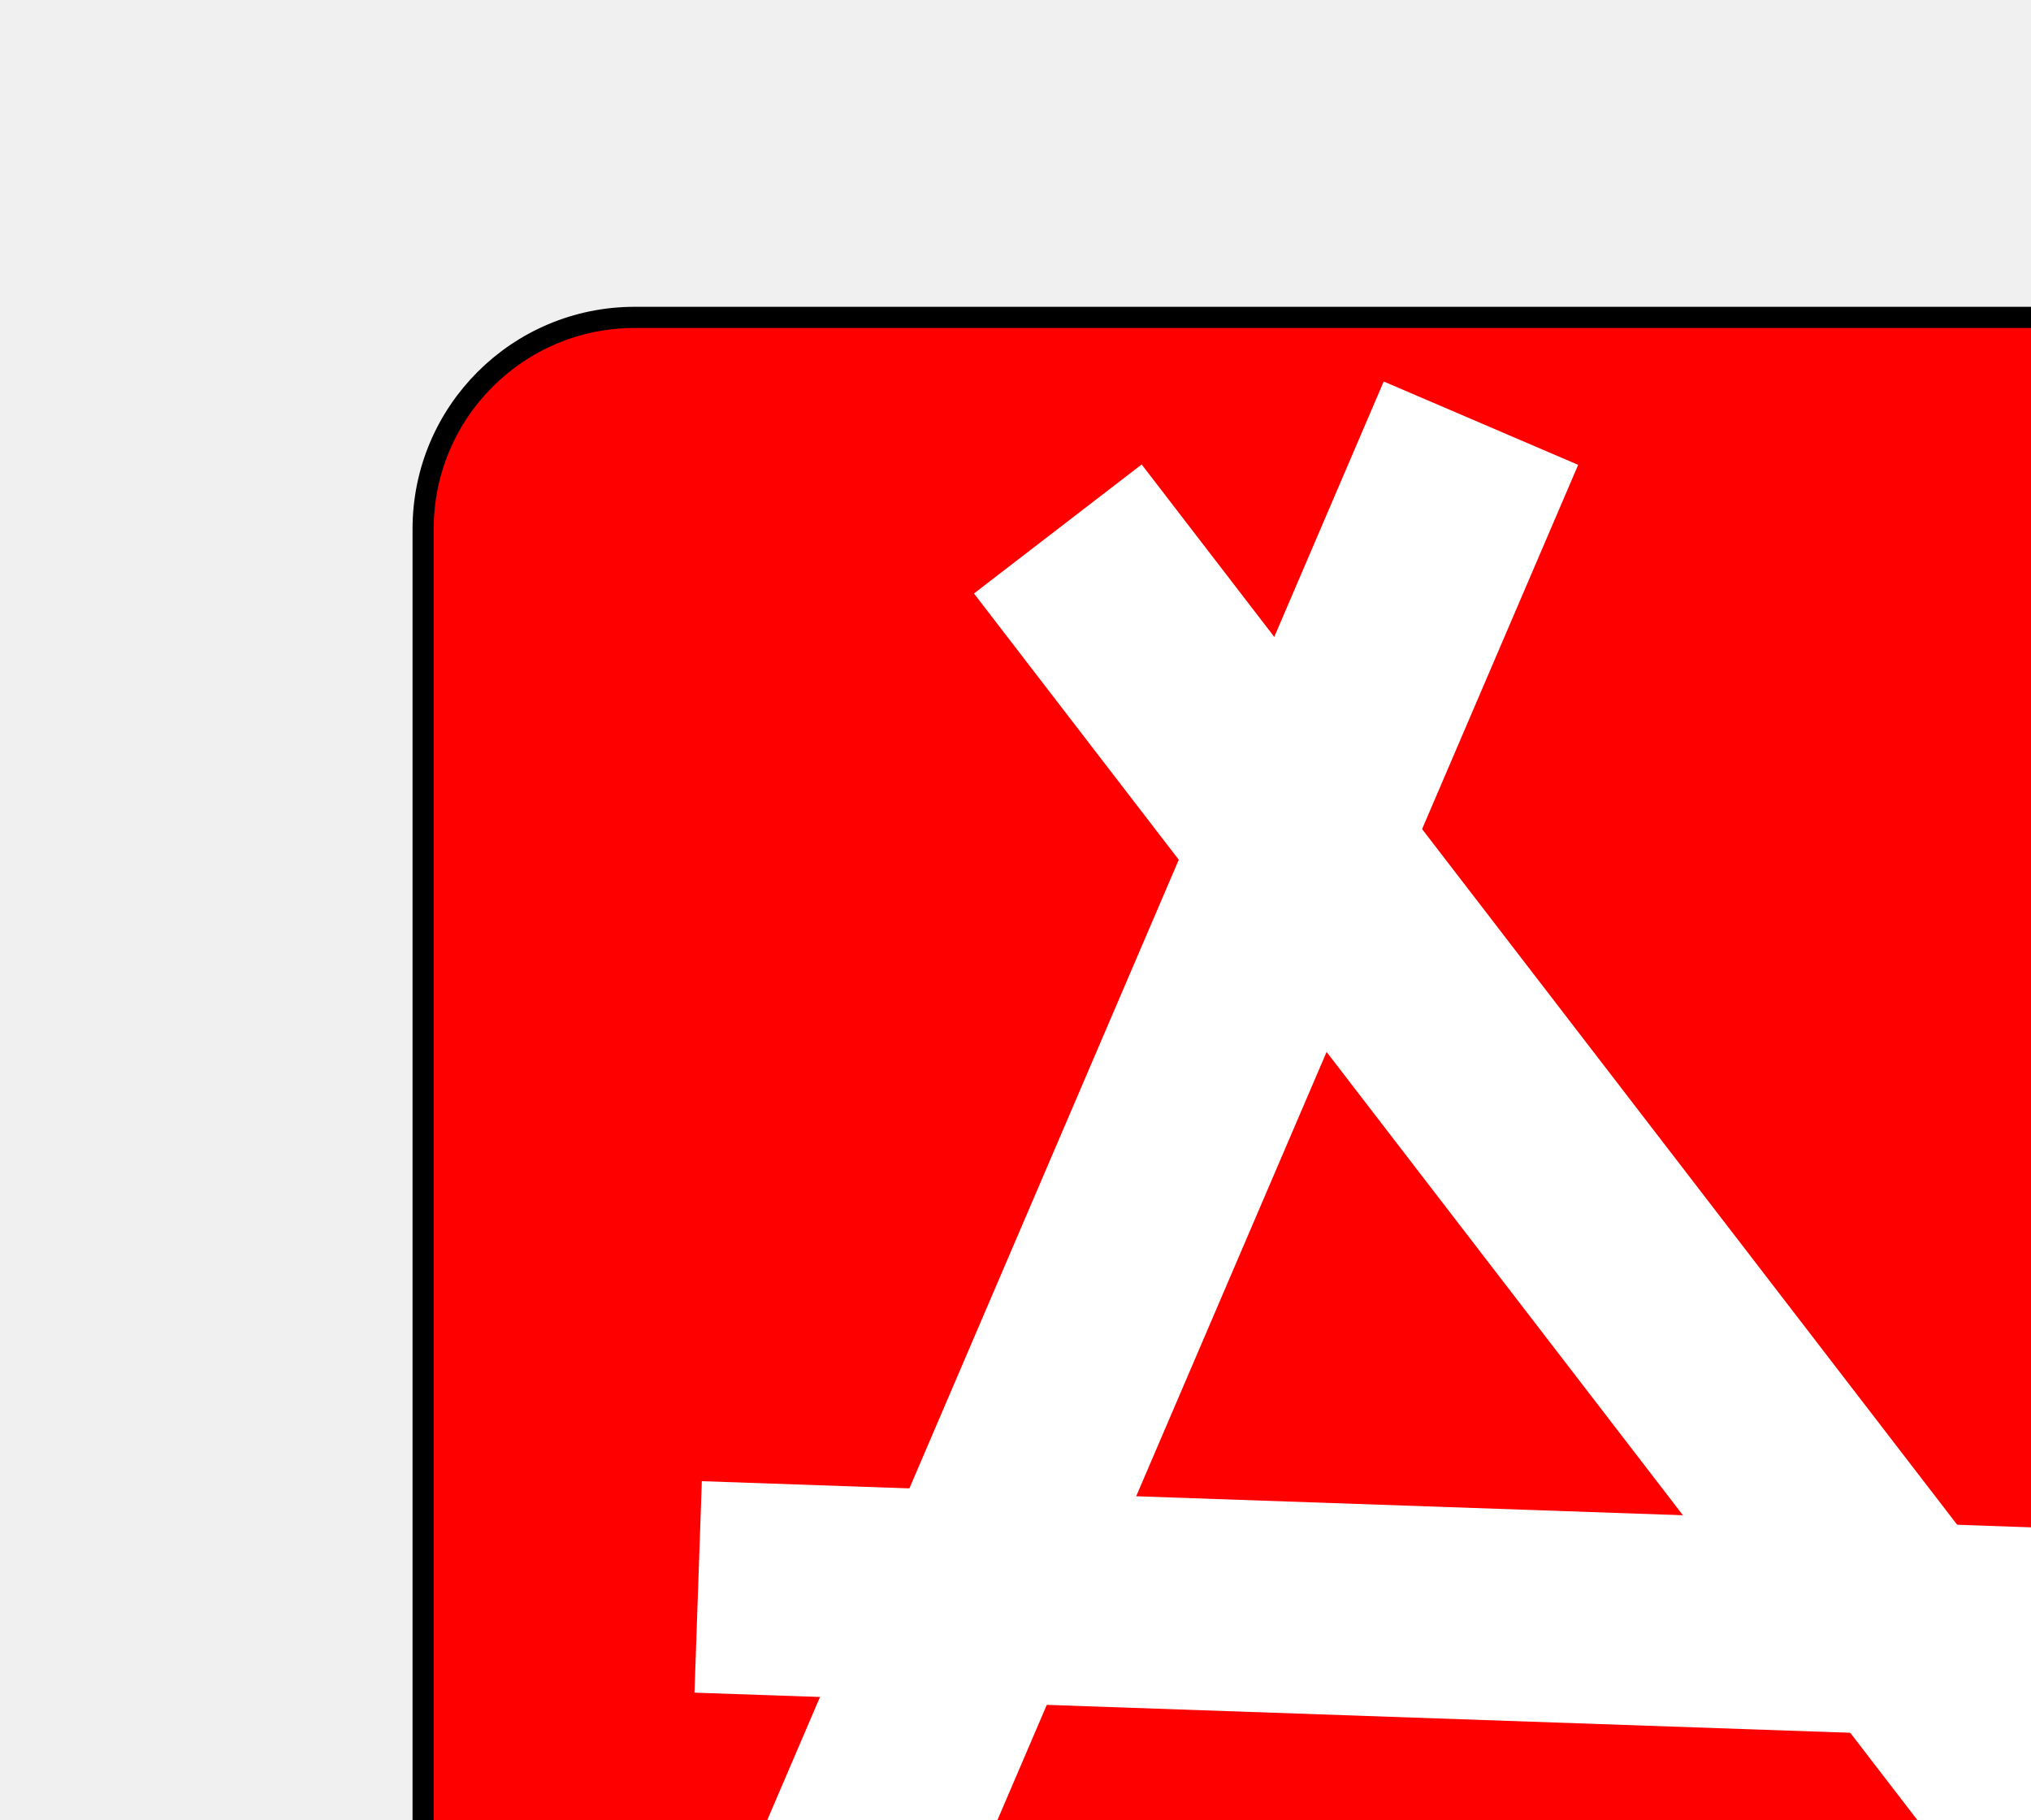
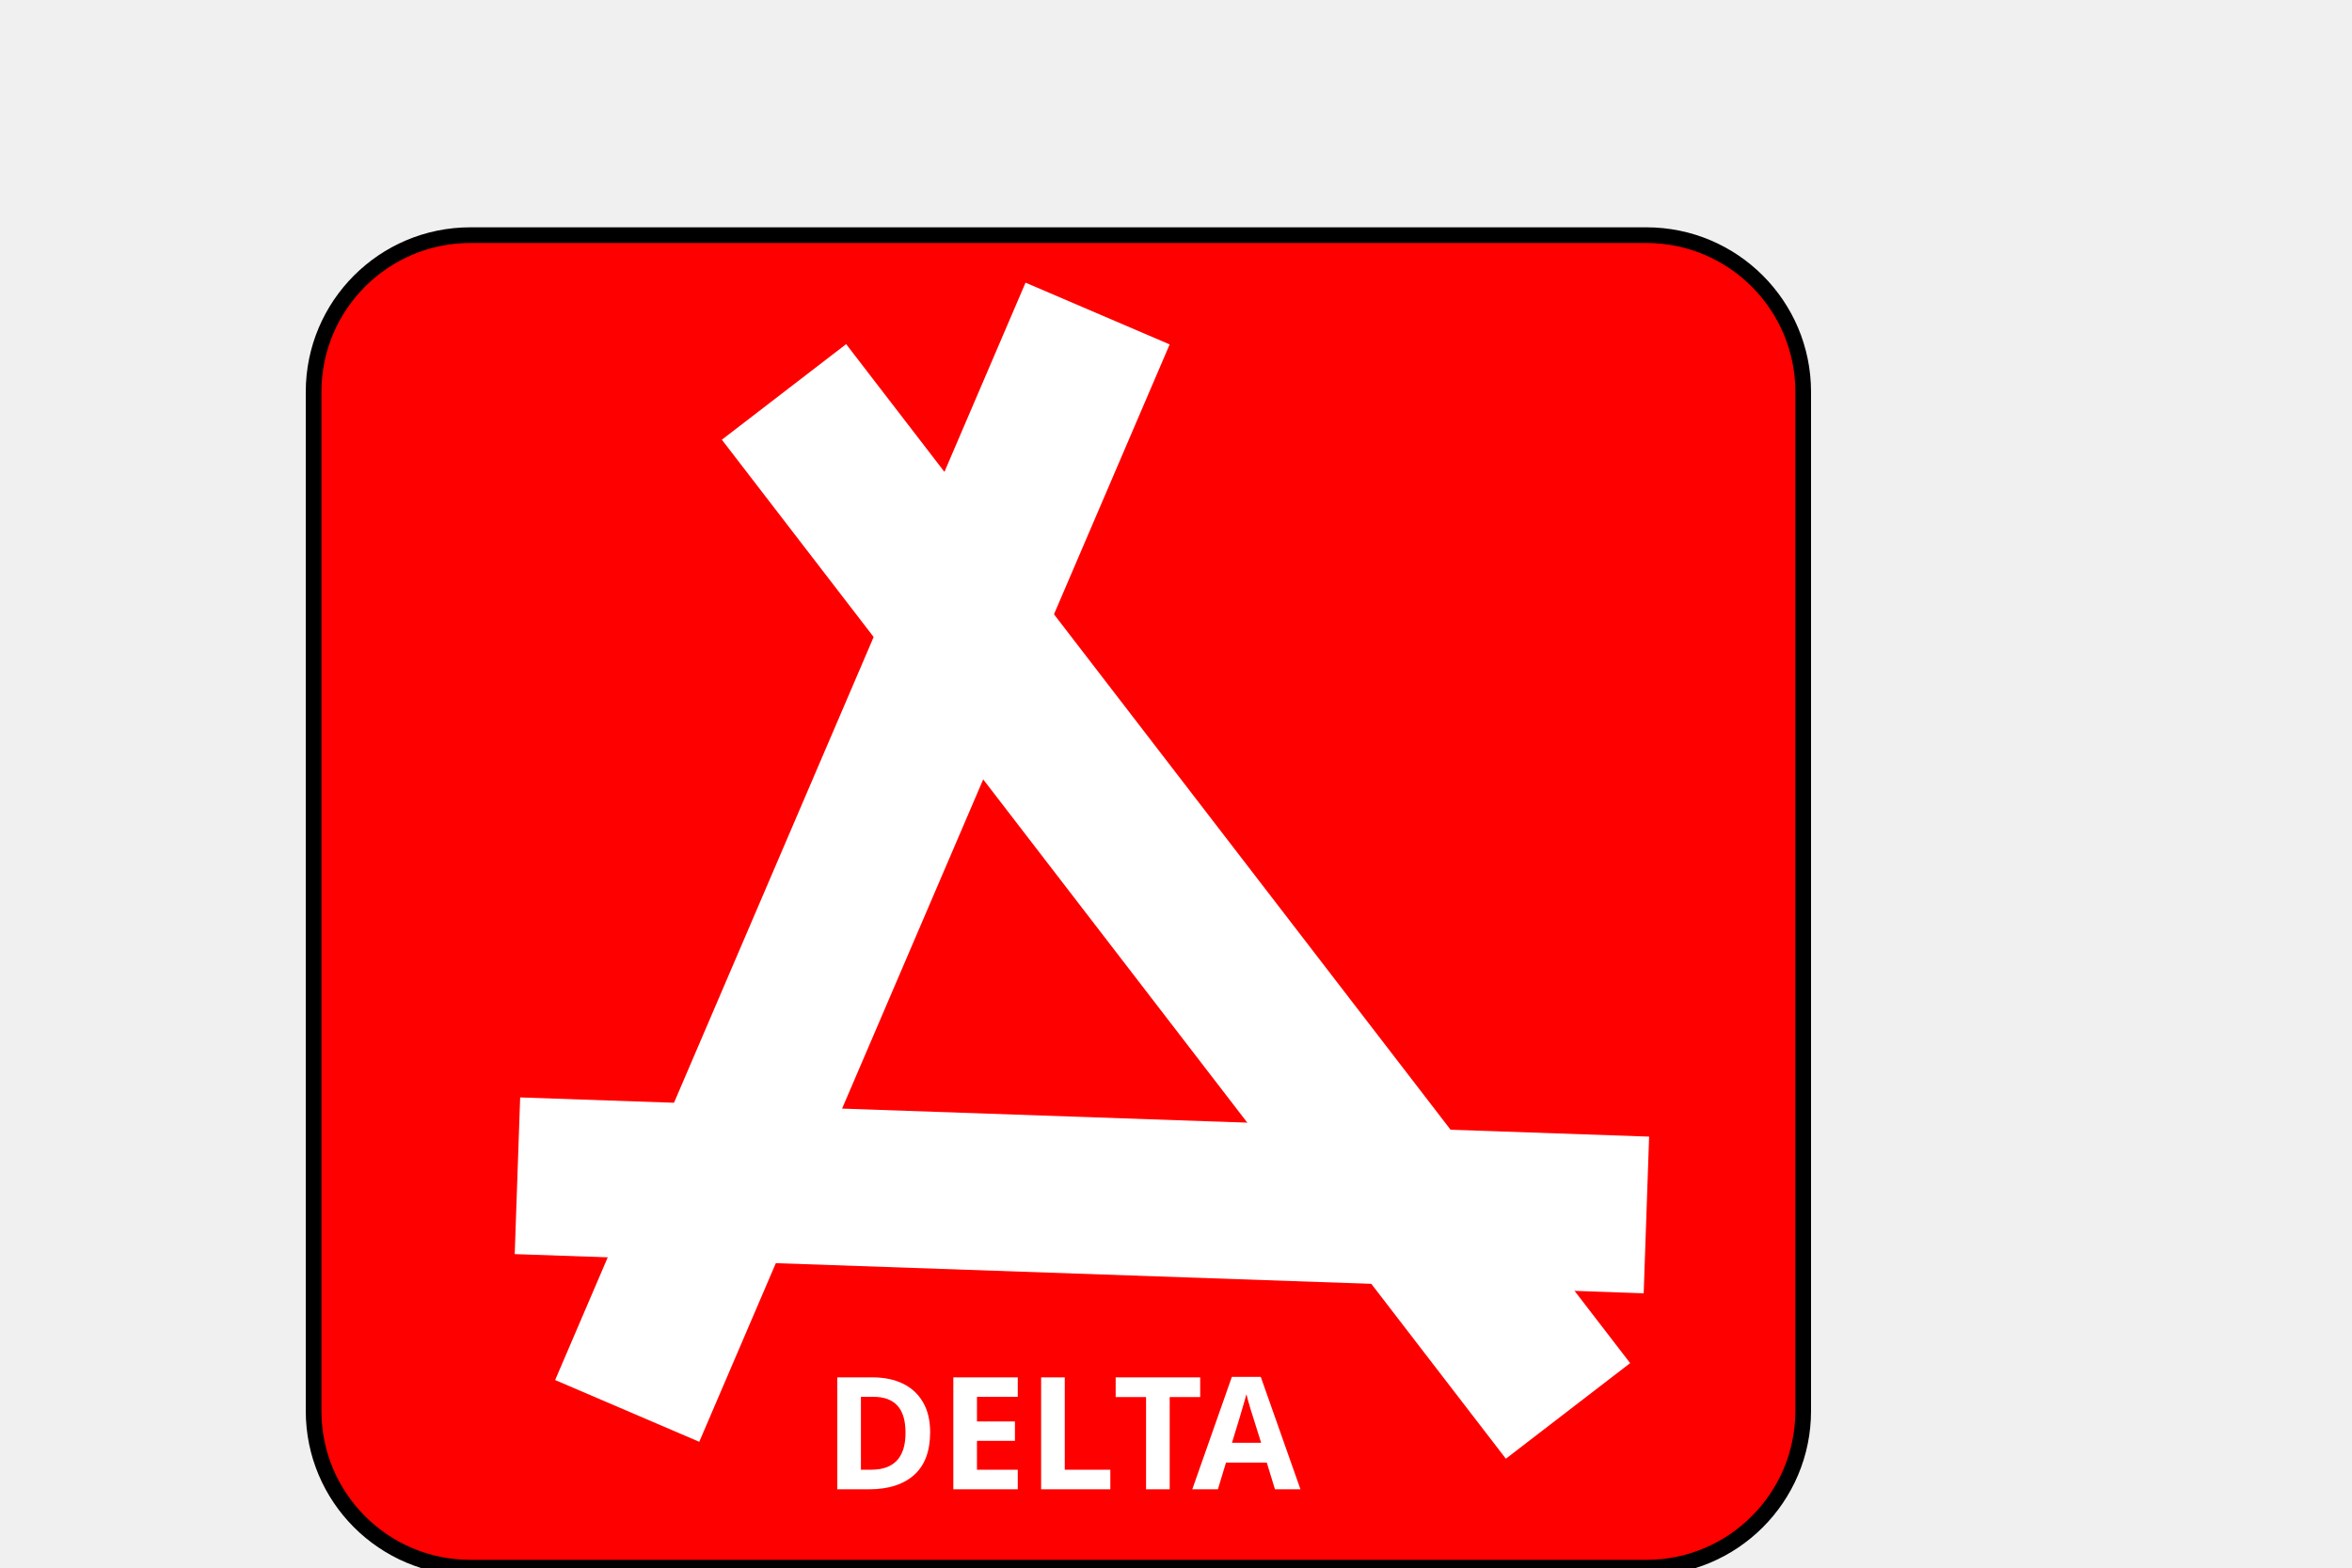
- <svg xmlns="http://www.w3.org/2000/svg" version="1.1" xml:space="preserve">
+ <svg xmlns="http://www.w3.org/2000/svg" version="1.1" xml:space="preserve" width="300px" height="200px" viewBox="0 0 300 200">
  <defs>
    <style type="text/css">
   
    .fil0 {stroke:#FFFFFF}
   
  </style>
  </defs>
  <g>
    <rect x="40" y="30" rx="20" ry="20" width="190" height="170" style="fill:rgb(255,0,0);stroke-width:2;stroke:black" />
    <line class="fil0" x1="100" y1="50" x2="200" y2="180" style="stroke-width:20" />
    <line class="fil0" x1="140" y1="40" x2="80" y2="180" style="stroke-width:20" />
    <line class="fil0" x1="66" y1="150" x2="210" y2="155" style="stroke-width:20" />
    <text x="105" y="190" font-family="sans-serif" font-size="20" font-weight="bold" fill="white">DELTA</text>
  </g>
</svg>
